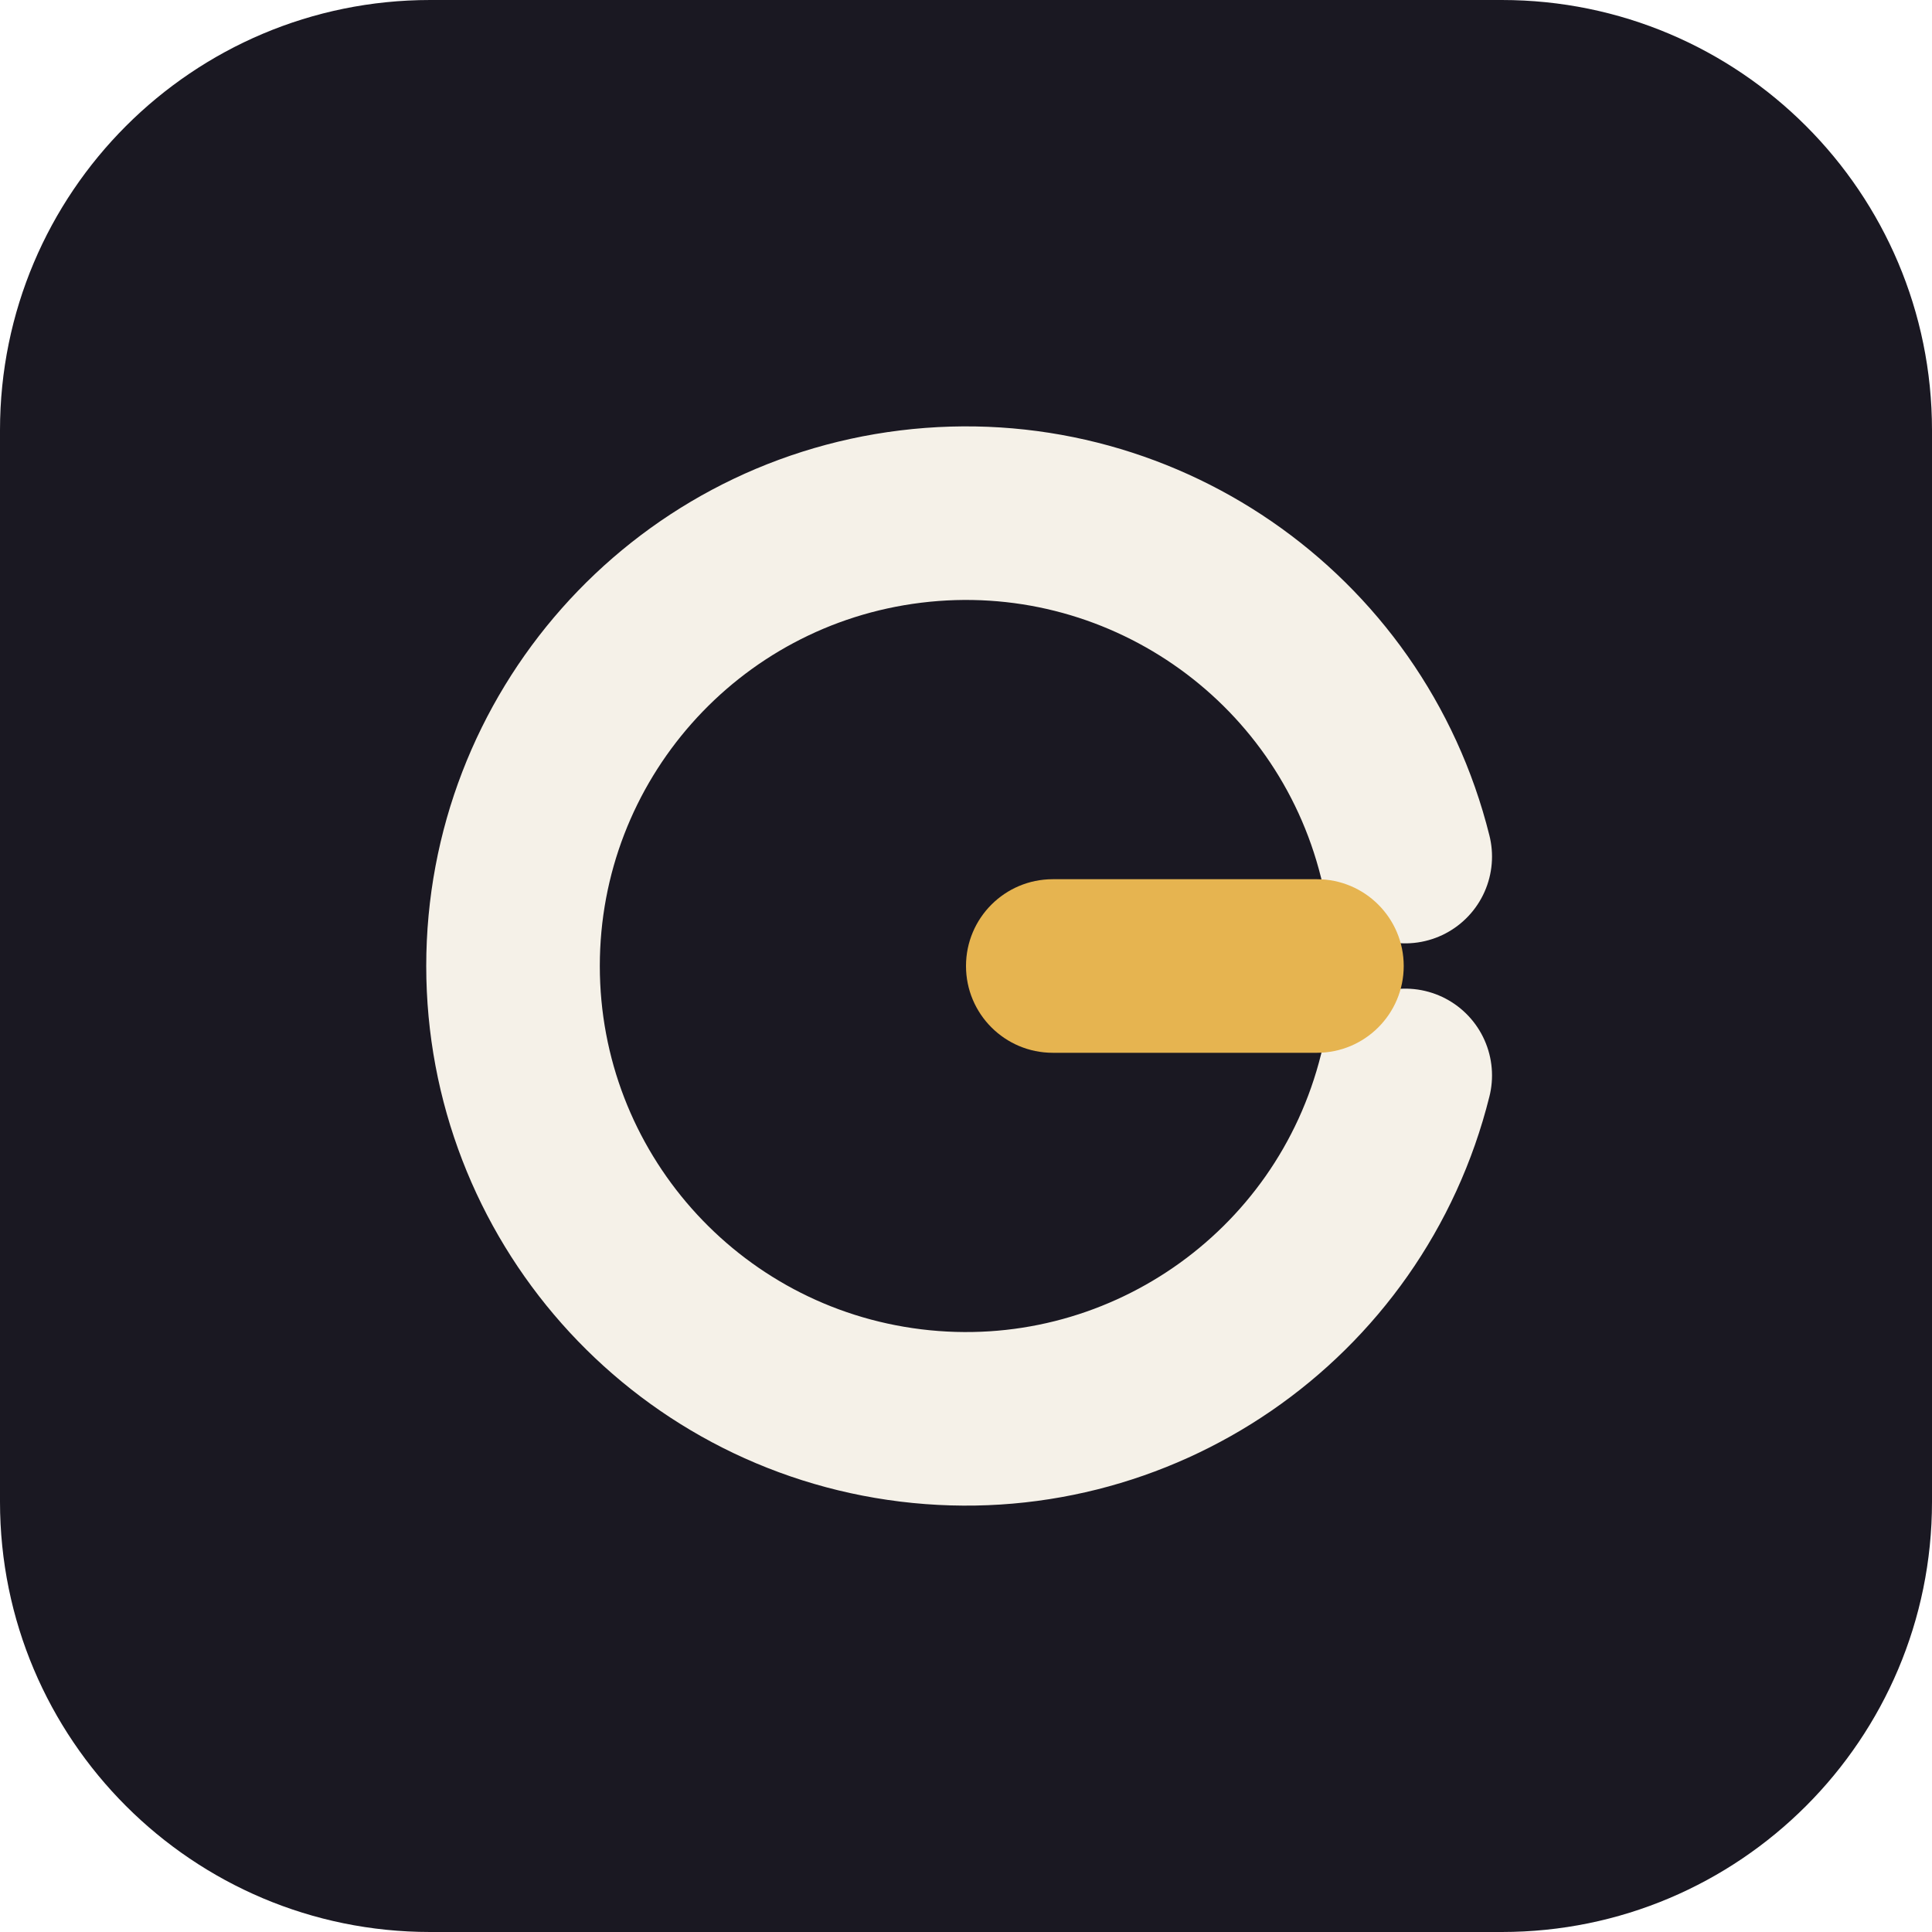
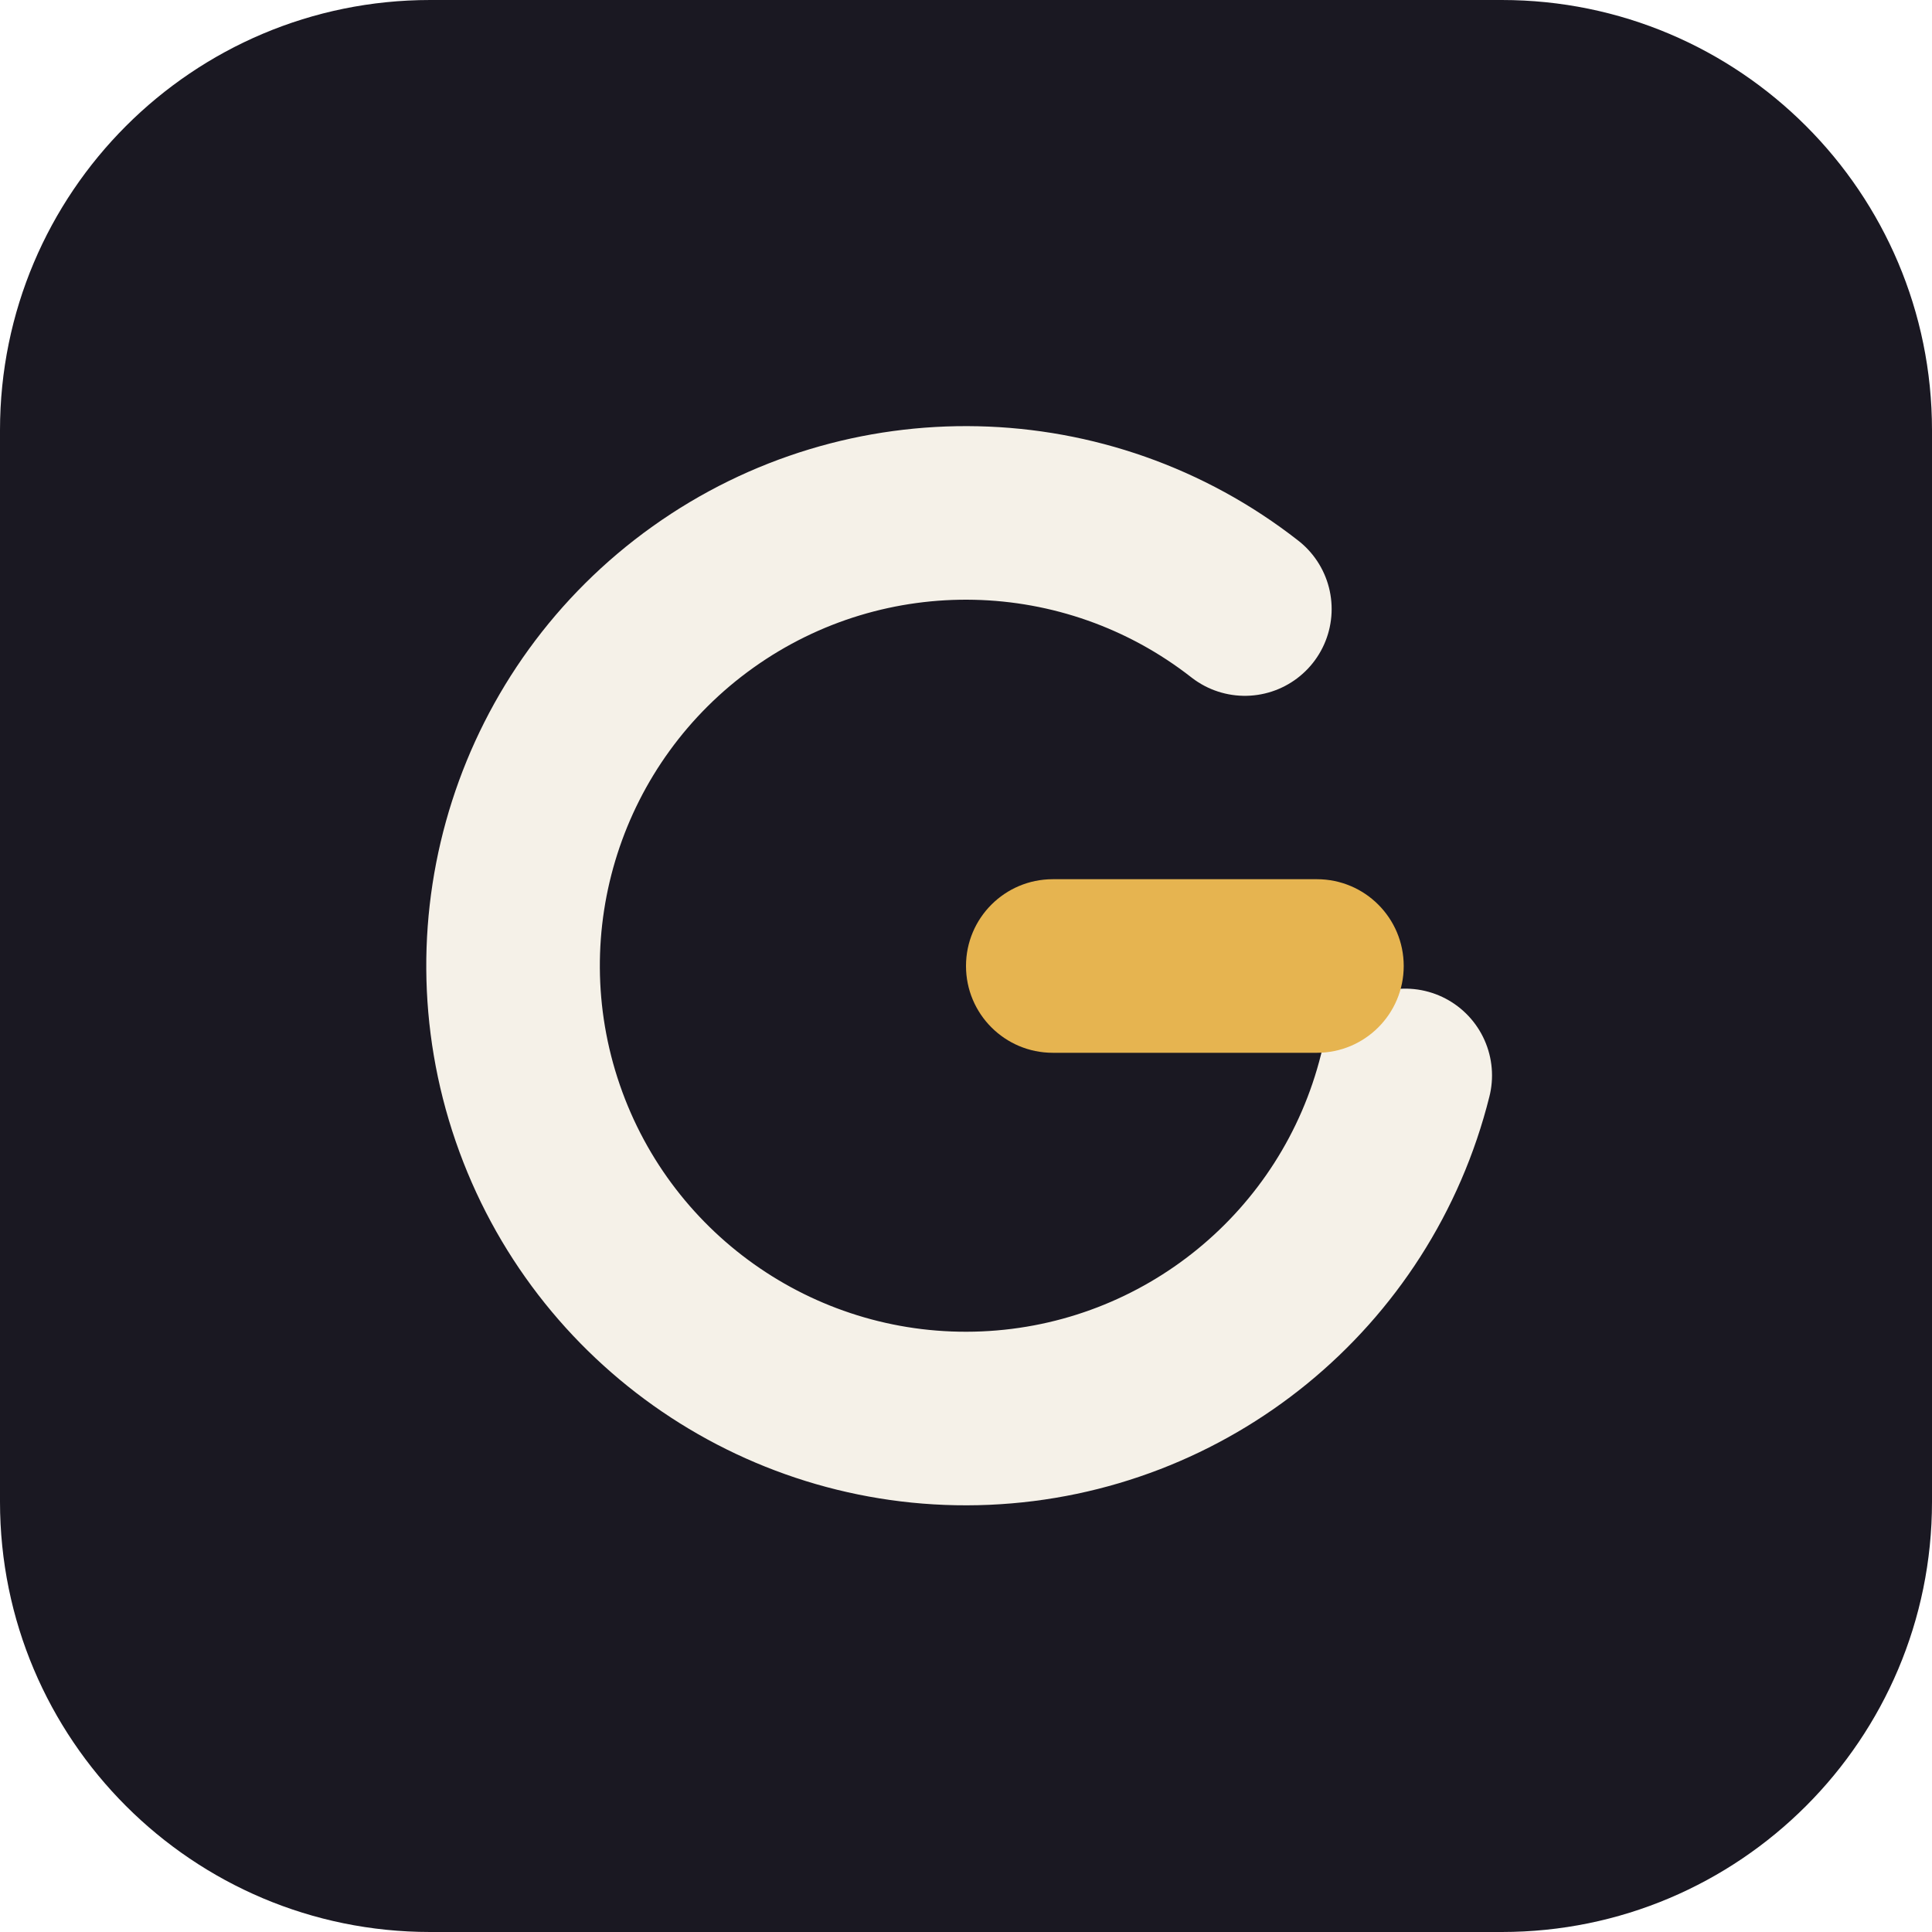
<svg xmlns="http://www.w3.org/2000/svg" width="512" height="512" viewBox="0 0 512 512" role="img" aria-label="Glyph app icon">
  <rect x="0" y="0" width="512" height="512" rx="114" fill="#1A1822" />
-   <path d="M 372.4 227 A 120 120 0 1 0 372.4 285" fill="none" stroke="#F5F1E8" stroke-width="46" stroke-linecap="round" />
+   <path d="M 329.9 161.4 A 120 120 0 1 0 372.4 285" fill="none" stroke="#F5F1E8" stroke-width="46" stroke-linecap="round" />
  <rect x="256" y="233" width="116" height="46" rx="23" fill="#E6B450" />
</svg>
